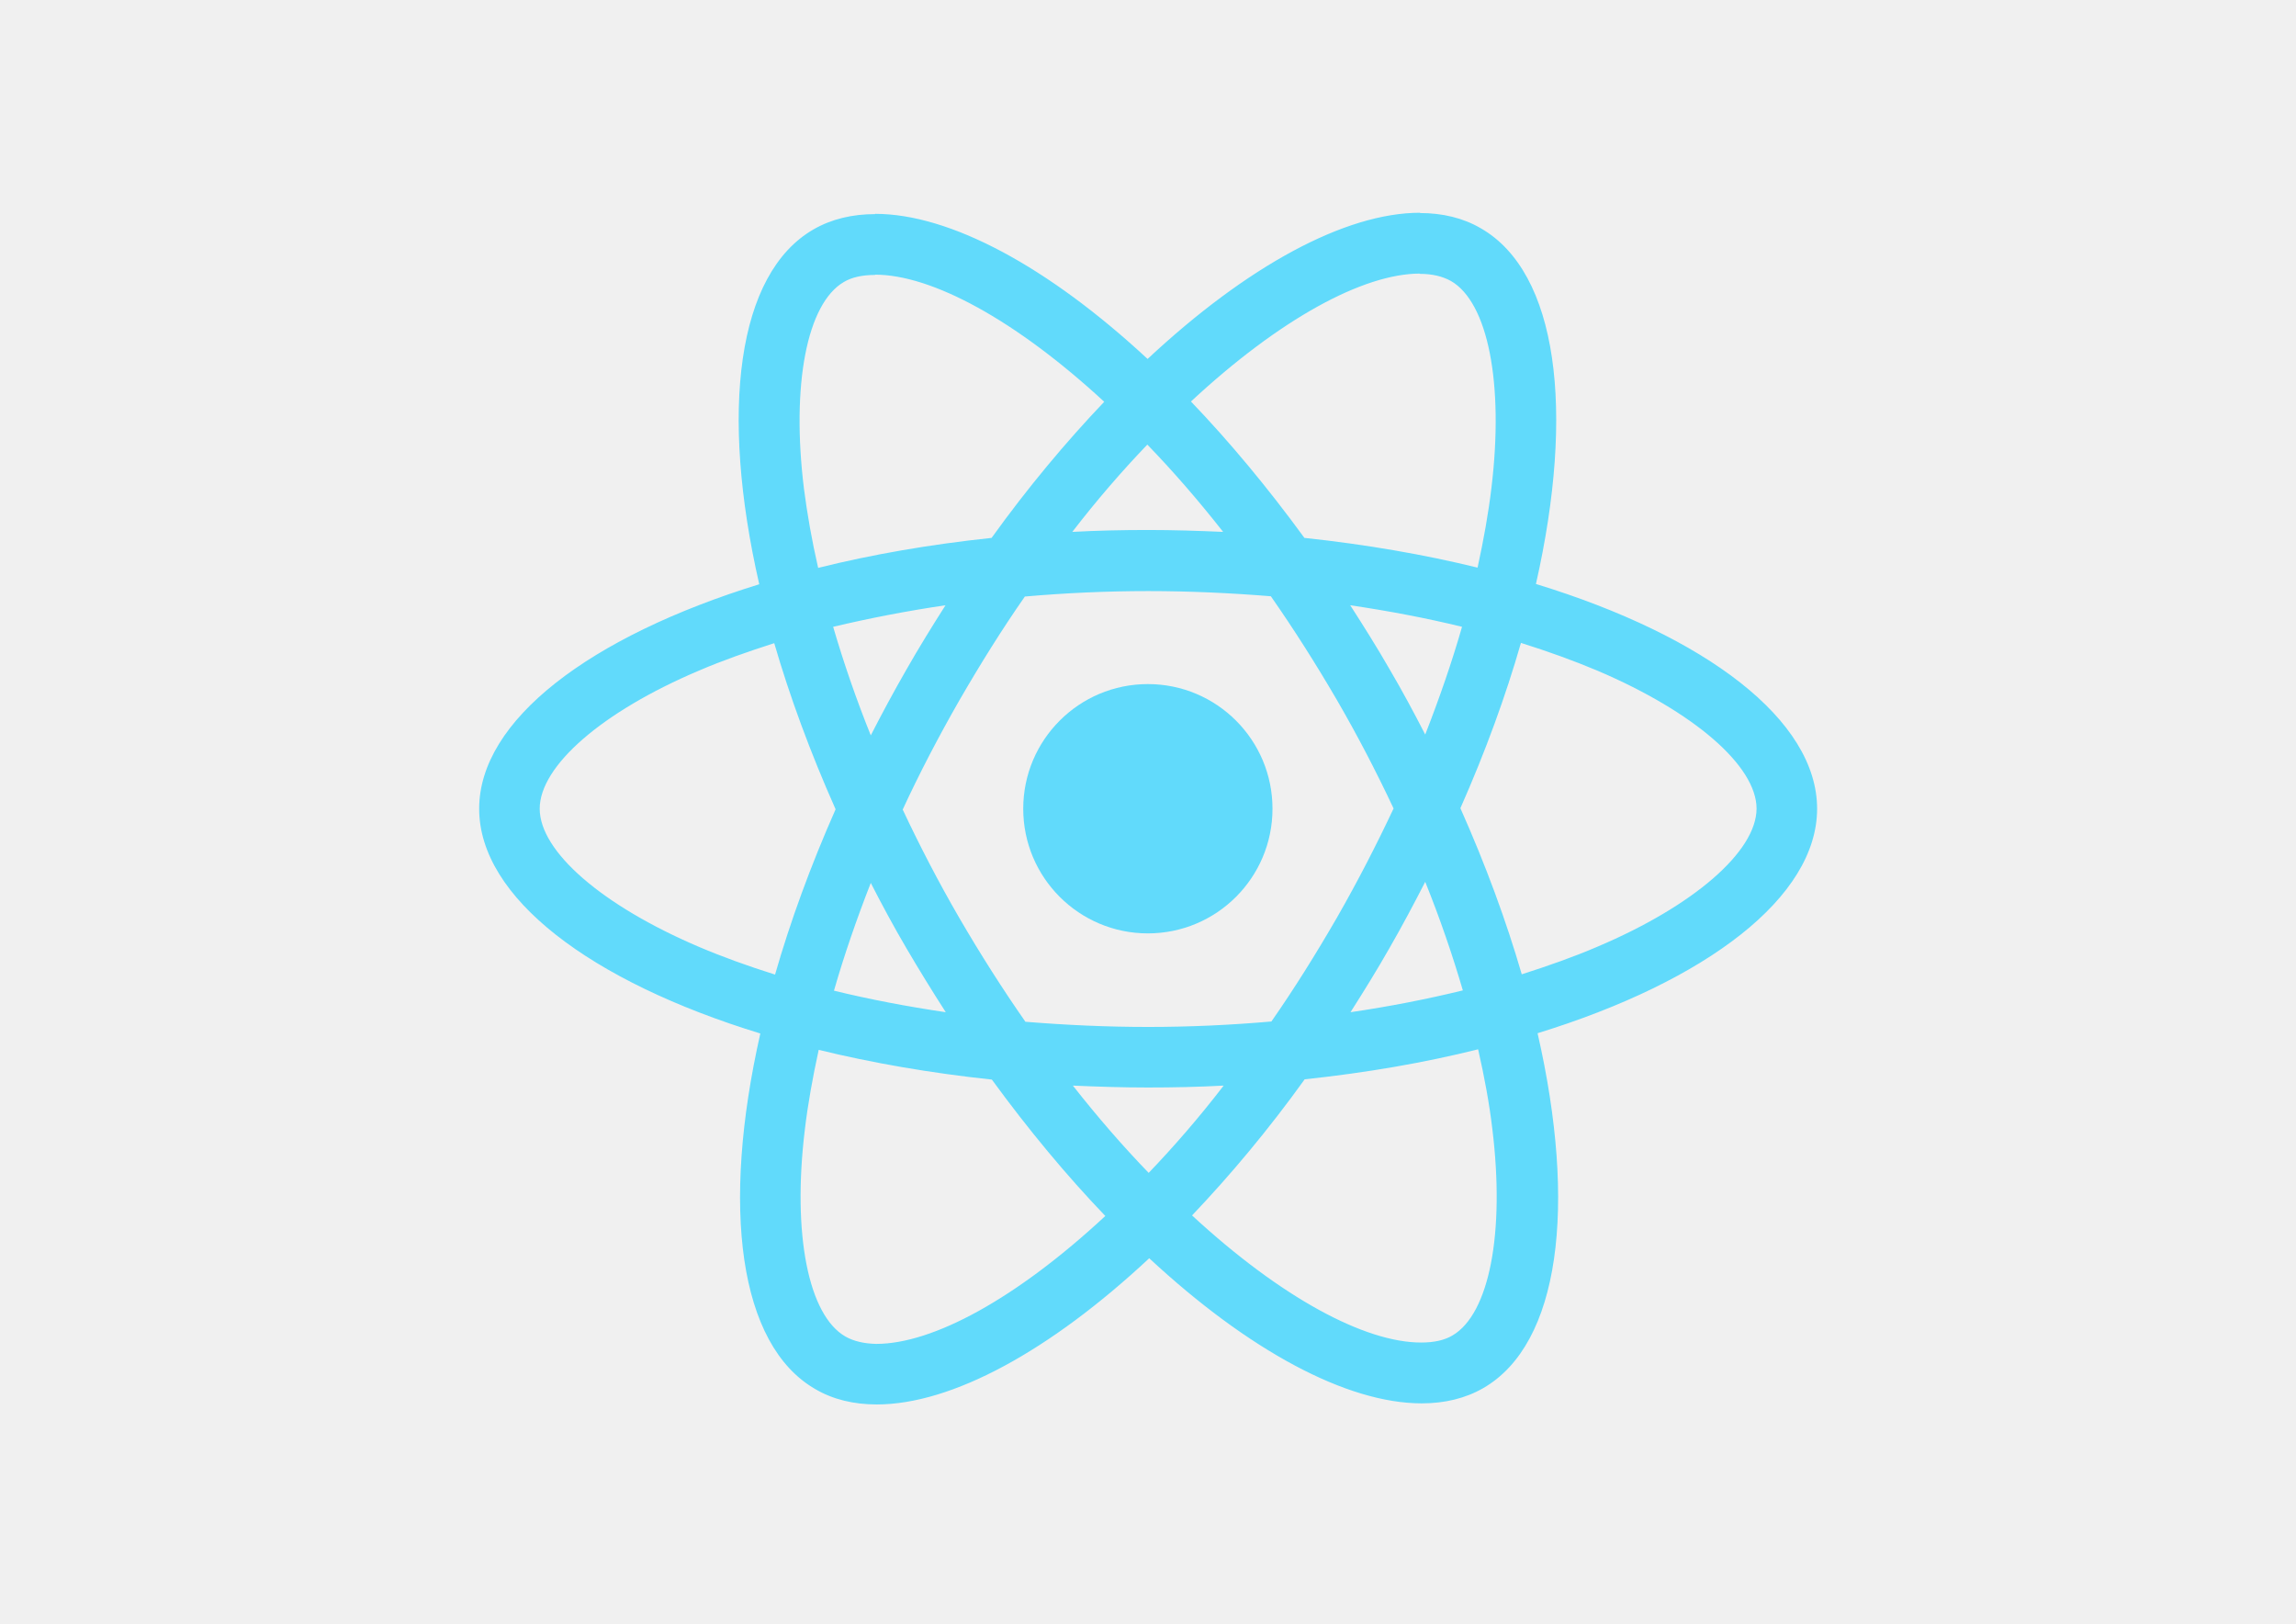
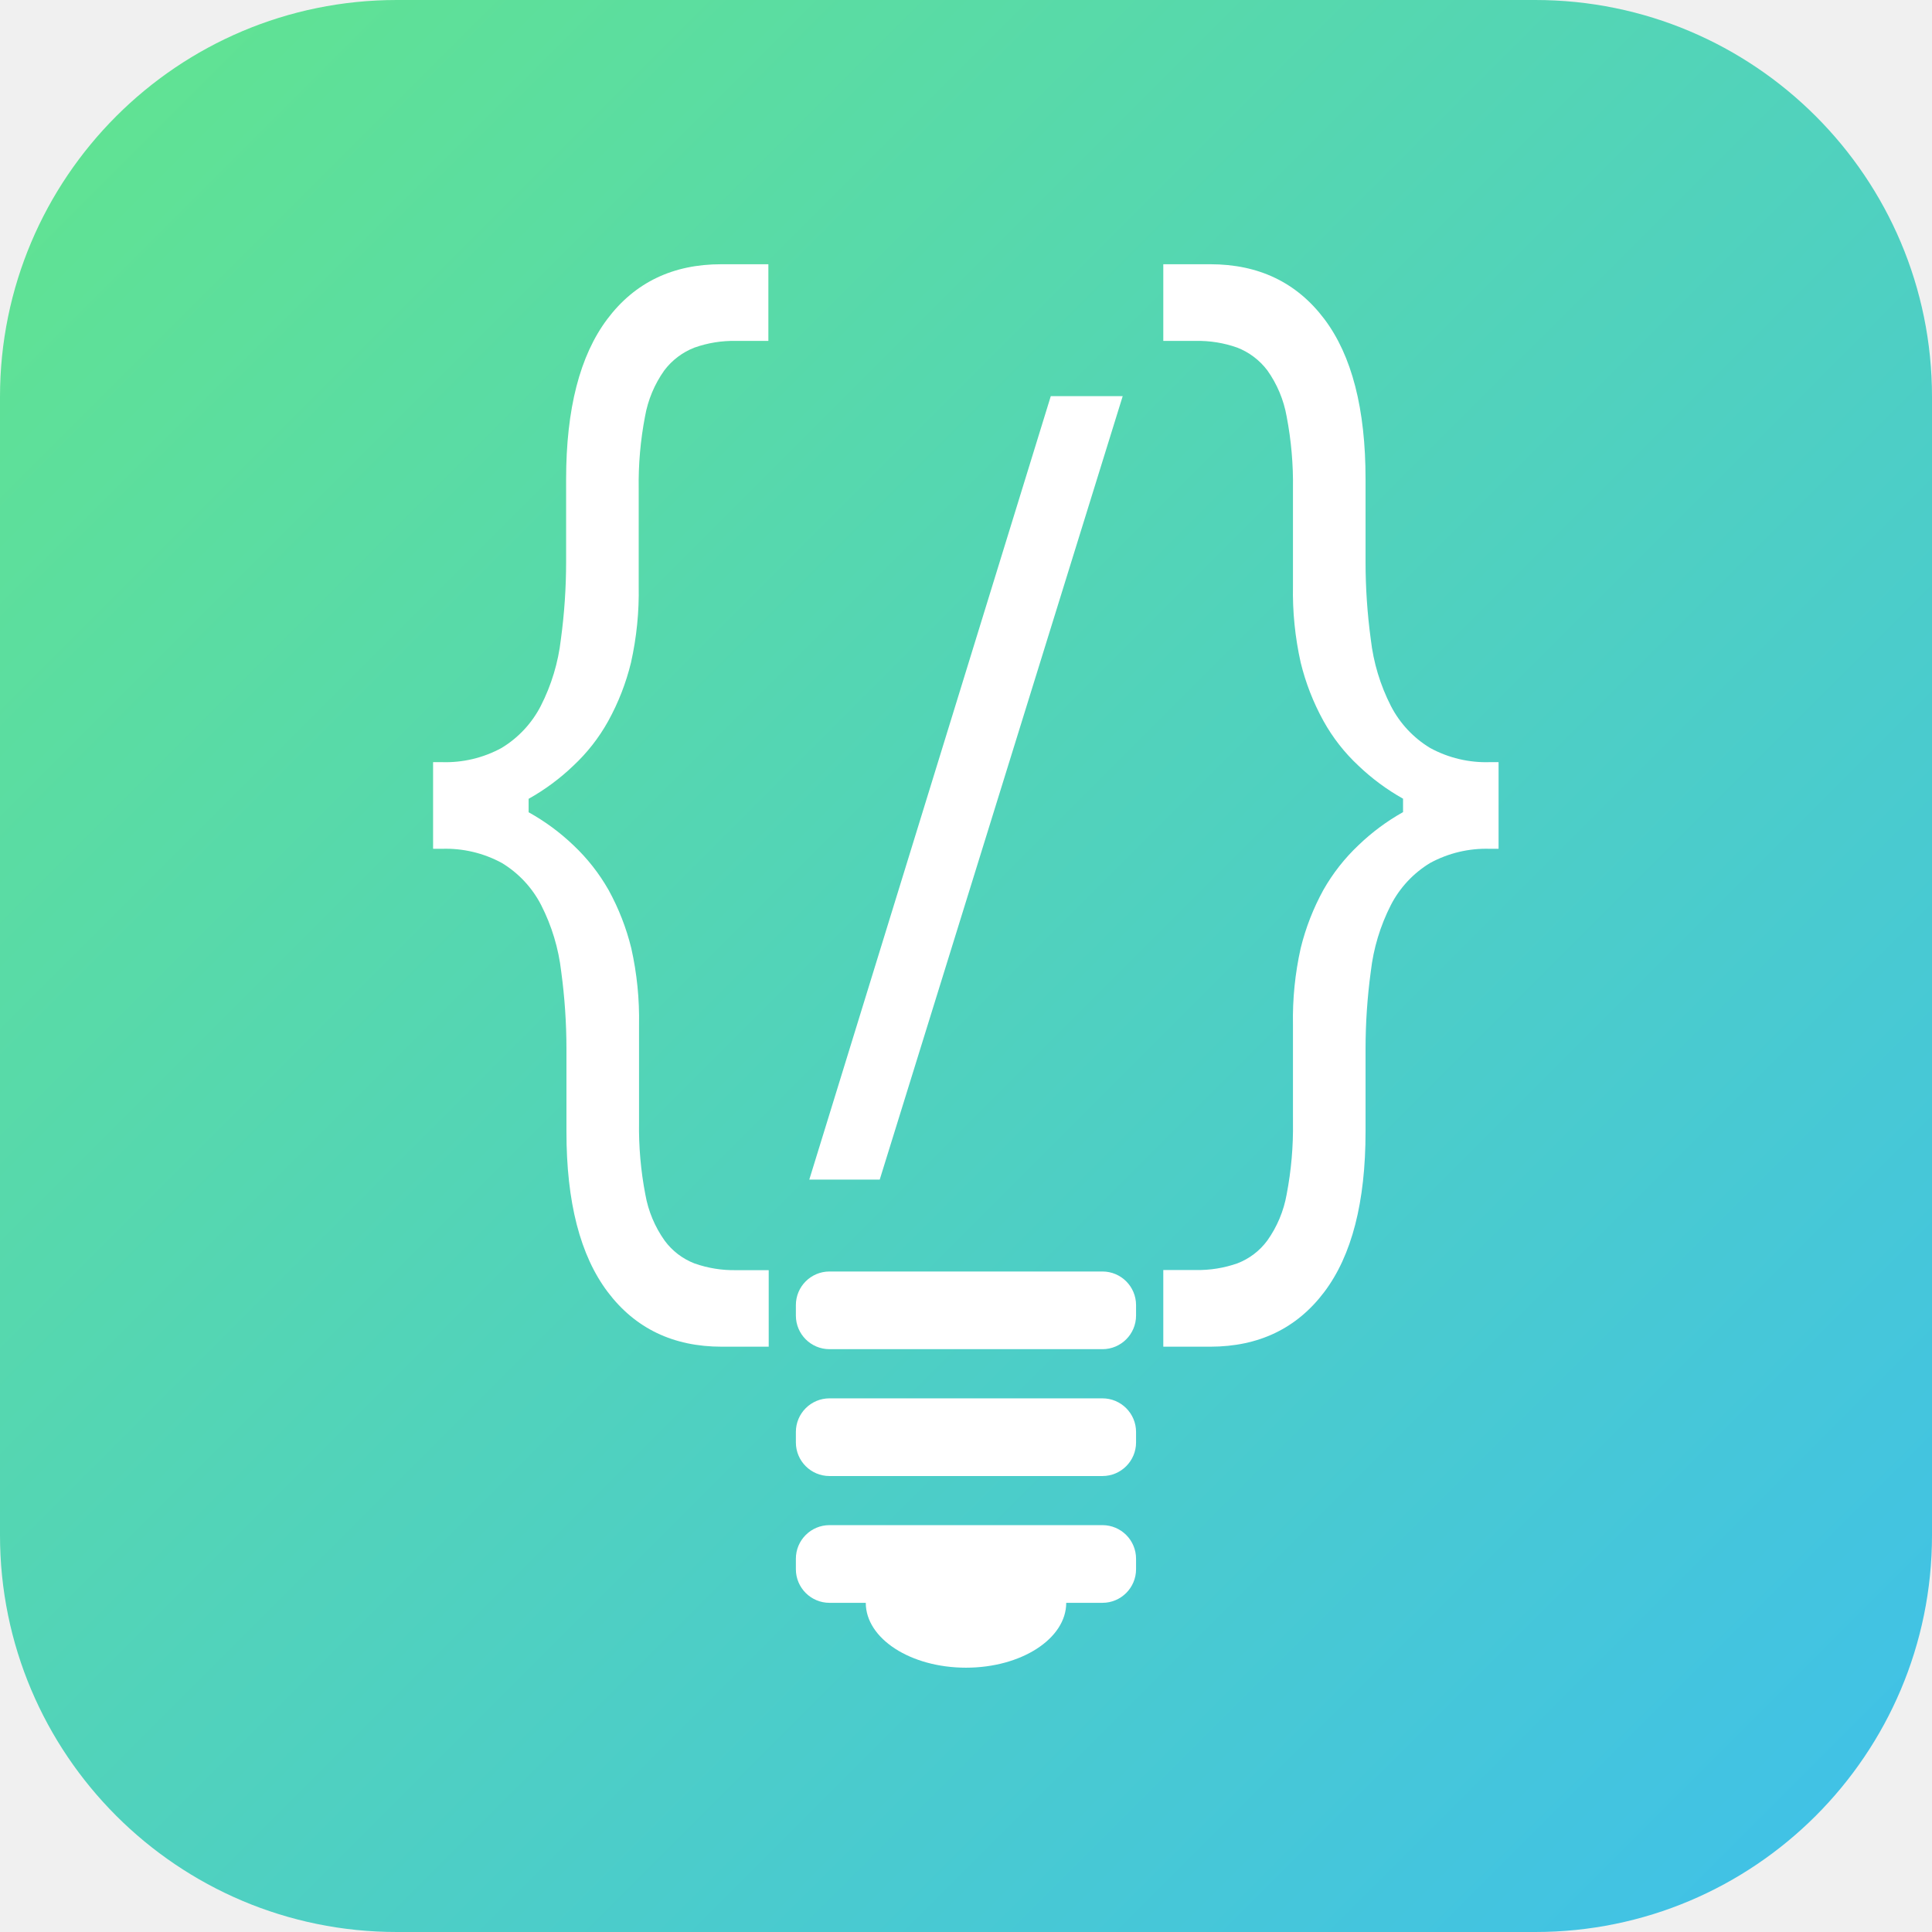
- <svg xmlns="http://www.w3.org/2000/svg" viewBox="0 0 841.9 595.3">
-   <g fill="#61DAFB">
-     <path d="M666.3 296.5c0-32.5-40.7-63.3-103.1-82.4 14.4-63.6 8-114.2-20.2-130.4-6.5-3.8-14.1-5.6-22.4-5.6v22.3c4.6 0 8.3.9 11.4 2.6 13.6 7.8 19.5 37.5 14.9 75.7-1.1 9.4-2.9 19.3-5.1 29.4-19.6-4.8-41-8.5-63.5-10.9-13.5-18.5-27.5-35.3-41.6-50 32.6-30.3 63.2-46.9 84-46.9V78c-27.5 0-63.5 19.6-99.9 53.6-36.4-33.8-72.4-53.2-99.9-53.2v22.3c20.7 0 51.4 16.5 84 46.6-14 14.7-28 31.4-41.3 49.9-22.6 2.4-44 6.1-63.6 11-2.3-10-4-19.7-5.2-29-4.7-38.2 1.1-67.9 14.6-75.8 3-1.8 6.9-2.6 11.5-2.6V78.5c-8.4 0-16 1.8-22.6 5.6-28.1 16.2-34.4 66.7-19.9 130.1-62.2 19.2-102.7 49.9-102.7 82.3 0 32.5 40.7 63.3 103.1 82.4-14.4 63.6-8 114.2 20.2 130.4 6.5 3.8 14.1 5.6 22.5 5.6 27.5 0 63.5-19.6 99.9-53.6 36.4 33.8 72.4 53.2 99.9 53.2 8.4 0 16-1.8 22.6-5.6 28.1-16.2 34.4-66.7 19.9-130.1 62-19.1 102.5-49.9 102.5-82.3zm-130.2-66.7c-3.7 12.9-8.3 26.2-13.5 39.5-4.1-8-8.4-16-13.1-24-4.6-8-9.5-15.8-14.4-23.4 14.2 2.1 27.9 4.7 41 7.9zm-45.8 106.5c-7.8 13.5-15.8 26.3-24.1 38.2-14.9 1.3-30 2-45.2 2-15.1 0-30.2-.7-45-1.9-8.3-11.9-16.4-24.6-24.2-38-7.6-13.1-14.5-26.4-20.8-39.8 6.2-13.4 13.2-26.8 20.7-39.9 7.8-13.5 15.8-26.3 24.1-38.2 14.9-1.3 30-2 45.2-2 15.1 0 30.2.7 45 1.9 8.3 11.9 16.4 24.6 24.2 38 7.6 13.1 14.5 26.4 20.8 39.8-6.3 13.4-13.2 26.8-20.7 39.9zm32.3-13c5.4 13.4 10 26.8 13.8 39.8-13.1 3.2-26.9 5.9-41.2 8 4.9-7.7 9.8-15.6 14.4-23.7 4.6-8 8.9-16.1 13-24.1zM421.2 430c-9.3-9.6-18.6-20.3-27.8-32 9 .4 18.2.7 27.5.7 9.4 0 18.7-.2 27.8-.7-9 11.7-18.3 22.4-27.5 32zm-74.4-58.9c-14.2-2.1-27.9-4.7-41-7.9 3.7-12.9 8.3-26.2 13.5-39.5 4.1 8 8.4 16 13.1 24 4.7 8 9.5 15.8 14.4 23.4zM420.7 163c9.3 9.6 18.6 20.3 27.8 32-9-.4-18.2-.7-27.5-.7-9.4 0-18.7.2-27.8.7 9-11.7 18.3-22.4 27.5-32zm-74 58.9c-4.9 7.7-9.8 15.6-14.4 23.7-4.6 8-8.9 16-13 24-5.4-13.4-10-26.8-13.8-39.8 13.1-3.1 26.9-5.8 41.2-7.9zm-90.5 125.2c-35.4-15.1-58.3-34.9-58.3-50.6 0-15.7 22.9-35.6 58.3-50.6 8.6-3.7 18-7 27.7-10.1 5.7 19.6 13.2 40 22.5 60.9-9.2 20.8-16.6 41.1-22.2 60.6-9.9-3.1-19.3-6.5-28-10.2zM310 490c-13.6-7.8-19.5-37.5-14.9-75.7 1.1-9.4 2.9-19.3 5.1-29.4 19.6 4.8 41 8.5 63.5 10.9 13.5 18.5 27.5 35.3 41.6 50-32.6 30.3-63.2 46.9-84 46.9-4.5-.1-8.3-1-11.3-2.7zm237.2-76.2c4.7 38.2-1.1 67.9-14.6 75.8-3 1.8-6.9 2.6-11.5 2.6-20.7 0-51.4-16.5-84-46.6 14-14.7 28-31.4 41.3-49.9 22.6-2.4 44-6.1 63.6-11 2.3 10.1 4.1 19.8 5.2 29.1zm38.5-66.7c-8.6 3.7-18 7-27.7 10.1-5.7-19.6-13.2-40-22.5-60.9 9.2-20.8 16.6-41.1 22.2-60.6 9.9 3.1 19.3 6.5 28.1 10.2 35.4 15.1 58.3 34.9 58.3 50.6-.1 15.7-23 35.6-58.4 50.6zM320.8 78.4z" />
-     <circle cx="420.9" cy="296.5" r="45.7" />
-     <path d="M520.5 78.1z" />
-   </g>
+ <svg xmlns="http://www.w3.org/2000/svg" id="Layer_1" data-name="Layer 1" viewBox="0 0 288 288">
+   <defs>
+     <style>.cls-1{fill:url(#linear-gradient);}.cls-2{fill:#fff;}</style>
+     <linearGradient id="linear-gradient" x1="17.32" y1="17.32" x2="270.68" y2="270.68" gradientUnits="userSpaceOnUse">
+       <stop offset="0" stop-color="#60e294" />
+       <stop offset="1" stop-color="#41c2e5" />
+     </linearGradient>
+   </defs>
+   <rect class="cls-1" width="288" height="288" rx="59.15" />
+   <path class="cls-2" d="M114.59,200.75h-7q-10.84,0-17-8.16t-6.15-23.9V156.35a86.16,86.16,0,0,0-.78-11.51,29.12,29.12,0,0,0-3-9.94,15.77,15.77,0,0,0-5.85-6.26,17.49,17.49,0,0,0-8.93-2.11H64.56V113.61h1.27a17.39,17.39,0,0,0,8.93-2.11,15.71,15.71,0,0,0,5.85-6.26,29.12,29.12,0,0,0,3-9.94,86.16,86.16,0,0,0,.78-11.51V71.45q0-15.73,6.15-23.9t17-8.16h7V50.82h-4.85a17.41,17.41,0,0,0-6.18,1,10.31,10.31,0,0,0-4.48,3.39,16.94,16.94,0,0,0-2.88,6.88,52.92,52.92,0,0,0-.94,10.77V87.35a48.12,48.12,0,0,1-1.15,11.43,35.36,35.36,0,0,1-3.39,8.7,27,27,0,0,1-5.21,6.67,32.89,32.89,0,0,1-6.66,4.93v2A32.5,32.5,0,0,1,85.48,126a28.6,28.6,0,0,1,5.24,6.67,35.67,35.67,0,0,1,3.39,8.7,48.12,48.12,0,0,1,1.15,11.43v14.5a52.75,52.75,0,0,0,.94,10.76,16.94,16.94,0,0,0,2.88,6.88,10,10,0,0,0,4.45,3.4,17.67,17.67,0,0,0,6.21,1h4.85Z" />
+   <path class="cls-2" d="M167.36,59.05,131.14,175.84h-10.5l36-116.79Z" />
+   <rect class="cls-2" x="118.64" y="189.54" width="50.71" height="11.58" rx="5.01" />
+   <rect class="cls-2" x="118.64" y="208.45" width="50.71" height="11.58" rx="5.01" />
+   <rect class="cls-2" x="118.64" y="227.35" width="50.71" height="11.58" rx="5.01" />
+   <ellipse class="cls-2" cx="144" cy="238.93" rx="14.94" ry="9.67" />
+   <path class="cls-2" d="M173.41,189.32h4.85a17.67,17.67,0,0,0,6.21-1,10,10,0,0,0,4.45-3.4,16.94,16.94,0,0,0,2.88-6.88,52.75,52.75,0,0,0,.94-10.76v-14.5a48.12,48.12,0,0,1,1.15-11.43,35.67,35.67,0,0,1,3.39-8.7,28.6,28.6,0,0,1,5.24-6.67,32.5,32.5,0,0,1,6.63-4.92v-2a32.89,32.89,0,0,1-6.66-4.93,27,27,0,0,1-5.21-6.67,35.36,35.36,0,0,1-3.39-8.7,48.12,48.12,0,0,1-1.15-11.43V72.86a52.92,52.92,0,0,0-.94-10.77,16.94,16.94,0,0,0-2.88-6.88,10.31,10.31,0,0,0-4.48-3.39,17.41,17.41,0,0,0-6.18-1h-4.85V39.39h7q10.84,0,17,8.16t6.15,23.9V83.79a86.16,86.16,0,0,0,.78,11.51,29.12,29.12,0,0,0,3,9.94,15.71,15.71,0,0,0,5.85,6.26,17.39,17.39,0,0,0,8.93,2.11h1.27v12.92h-1.27a17.49,17.49,0,0,0-8.93,2.11,15.77,15.77,0,0,0-5.85,6.26,29.12,29.12,0,0,0-3,9.94,86.16,86.16,0,0,0-.78,11.51v12.34q0,15.75-6.15,23.9t-17,8.16h-7Z" />
</svg>
